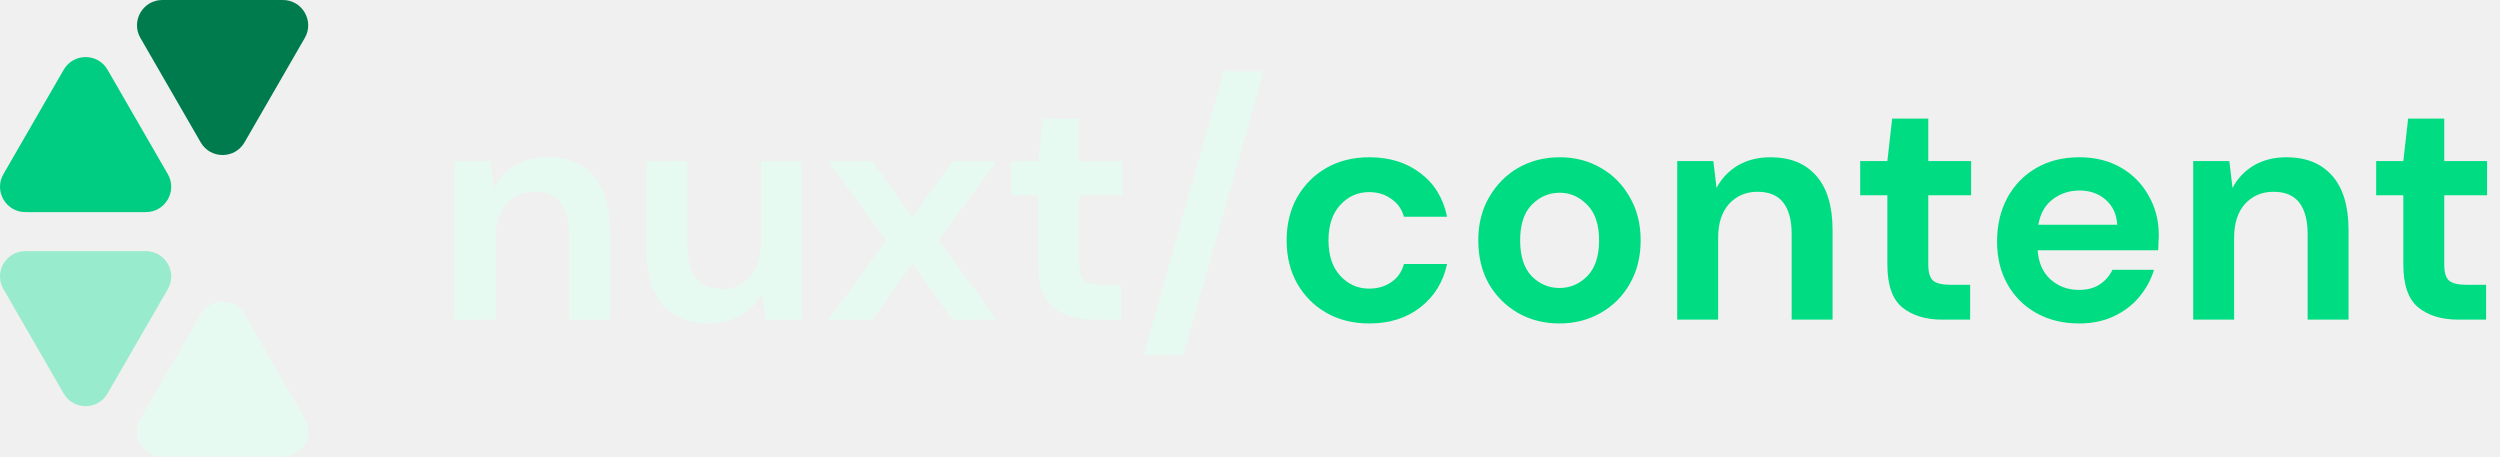
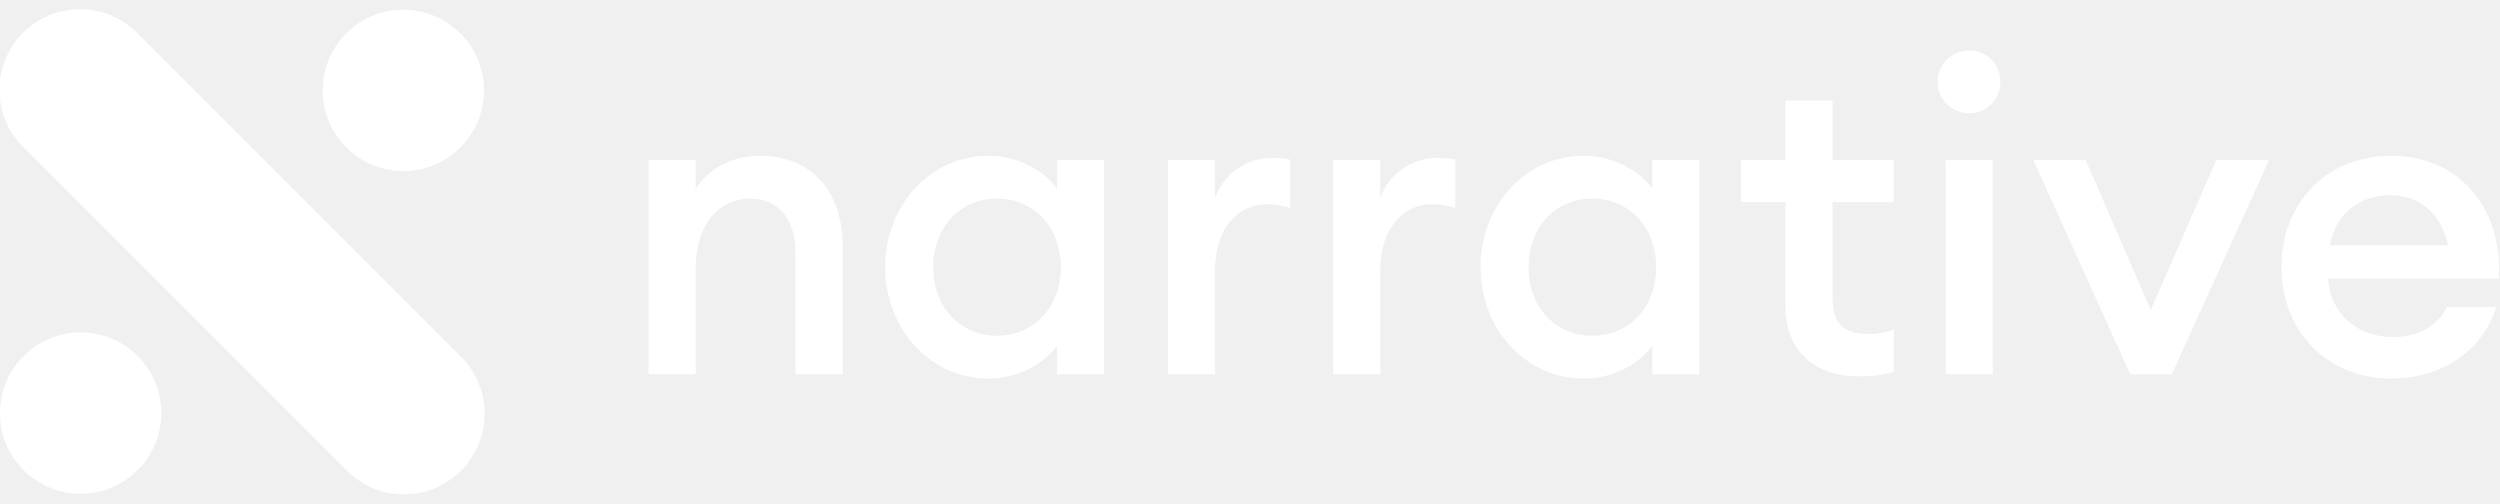
- <svg xmlns="http://www.w3.org/2000/svg" width="219" height="40" viewBox="0 0 219 40" fill="none">
-   <g clip-path="url(#clip0)">
-     <path d="M14.7 15.254C15.553 16.732 14.486 18.58 12.78 18.58H2.22C0.514 18.58 -0.553 16.732 0.3 15.254L5.58 6.109C6.433 4.63 8.567 4.63 9.42 6.109L14.7 15.254Z" fill="#00CD81" />
-     <path d="M17.58 27.529C18.433 26.05 20.567 26.05 21.42 27.529L26.7 36.673C27.553 38.151 26.486 39.999 24.78 39.999H14.22C12.514 39.999 11.447 38.151 12.3 36.673L17.58 27.529Z" fill="#E6FAF2" />
-     <path d="M21.42 12.47C20.567 13.948 18.433 13.948 17.58 12.47L12.3 3.325C11.447 1.847 12.514 0 14.22 0H24.78C26.486 0 27.553 1.847 26.7 3.325L21.42 12.47Z" fill="#007B4D" />
-     <path d="M12.78 22C14.486 22 15.553 23.848 14.7 25.326L9.42 34.471C8.567 35.95 6.433 35.95 5.58 34.471L0.3 25.326C-0.553 23.848 0.514 22 2.22 22H12.78Z" fill="#99EBCD" />
-     <path d="M39.82 28V14.112H42.984L43.264 16.464C43.693 15.643 44.309 14.989 45.112 14.504C45.933 14.019 46.895 13.776 47.996 13.776C49.713 13.776 51.048 14.317 52 15.4C52.952 16.483 53.428 18.069 53.428 20.16V28H49.844V20.496C49.844 19.301 49.601 18.387 49.116 17.752C48.631 17.117 47.875 16.8 46.848 16.8C45.84 16.8 45.009 17.155 44.356 17.864C43.721 18.573 43.404 19.563 43.404 20.832V28H39.82ZM70.239 14.112V28H67.075L66.795 25.648C66.366 26.469 65.74 27.123 64.919 27.608C64.117 28.093 63.164 28.336 62.063 28.336C60.346 28.336 59.011 27.795 58.059 26.712C57.107 25.629 56.631 24.043 56.631 21.952V14.112H60.215V21.616C60.215 22.811 60.458 23.725 60.943 24.36C61.428 24.995 62.184 25.312 63.211 25.312C64.219 25.312 65.04 24.957 65.675 24.248C66.329 23.539 66.655 22.549 66.655 21.28V14.112H70.239ZM72.574 28L77.614 21.056L72.574 14.112H76.41L79.938 19.04L83.438 14.112H87.302L82.234 21.056L87.302 28H83.438L79.938 23.072L76.41 28H72.574ZM95.774 28C94.318 28 93.151 27.645 92.274 26.936C91.396 26.227 90.958 24.967 90.958 23.156V17.108H88.578V14.112H90.958L91.378 10.388H94.542V14.112H98.294V17.108H94.542V23.184C94.542 23.856 94.682 24.323 94.962 24.584C95.26 24.827 95.764 24.948 96.474 24.948H98.21V28H95.774ZM100.195 31.108L107.195 6.244H110.695L103.667 31.108H100.195Z" fill="#E6FAF2" />
-     <path d="M119.96 28.336C118.541 28.336 117.291 28.028 116.208 27.412C115.125 26.796 114.267 25.937 113.632 24.836C113.016 23.735 112.708 22.475 112.708 21.056C112.708 19.637 113.016 18.377 113.632 17.276C114.267 16.175 115.125 15.316 116.208 14.7C117.291 14.084 118.541 13.776 119.96 13.776C121.733 13.776 123.227 14.243 124.44 15.176C125.653 16.091 126.428 17.36 126.764 18.984H122.984C122.797 18.312 122.424 17.789 121.864 17.416C121.323 17.024 120.679 16.828 119.932 16.828C118.943 16.828 118.103 17.201 117.412 17.948C116.721 18.695 116.376 19.731 116.376 21.056C116.376 22.381 116.721 23.417 117.412 24.164C118.103 24.911 118.943 25.284 119.932 25.284C120.679 25.284 121.323 25.097 121.864 24.724C122.424 24.351 122.797 23.819 122.984 23.128H126.764C126.428 24.696 125.653 25.956 124.44 26.908C123.227 27.86 121.733 28.336 119.96 28.336ZM136.609 28.336C135.265 28.336 134.052 28.028 132.969 27.412C131.905 26.796 131.056 25.947 130.421 24.864C129.805 23.763 129.497 22.493 129.497 21.056C129.497 19.619 129.814 18.359 130.449 17.276C131.084 16.175 131.933 15.316 132.997 14.7C134.08 14.084 135.293 13.776 136.637 13.776C137.962 13.776 139.157 14.084 140.221 14.7C141.304 15.316 142.153 16.175 142.769 17.276C143.404 18.359 143.721 19.619 143.721 21.056C143.721 22.493 143.404 23.763 142.769 24.864C142.153 25.947 141.304 26.796 140.221 27.412C139.138 28.028 137.934 28.336 136.609 28.336ZM136.609 25.228C137.542 25.228 138.354 24.883 139.045 24.192C139.736 23.483 140.081 22.437 140.081 21.056C140.081 19.675 139.736 18.639 139.045 17.948C138.354 17.239 137.552 16.884 136.637 16.884C135.685 16.884 134.864 17.239 134.173 17.948C133.501 18.639 133.165 19.675 133.165 21.056C133.165 22.437 133.501 23.483 134.173 24.192C134.864 24.883 135.676 25.228 136.609 25.228ZM146.925 28V14.112H150.089L150.369 16.464C150.799 15.643 151.415 14.989 152.217 14.504C153.039 14.019 154 13.776 155.101 13.776C156.819 13.776 158.153 14.317 159.105 15.4C160.057 16.483 160.533 18.069 160.533 20.16V28H156.949V20.496C156.949 19.301 156.707 18.387 156.221 17.752C155.736 17.117 154.98 16.8 153.953 16.8C152.945 16.8 152.115 17.155 151.461 17.864C150.827 18.573 150.509 19.563 150.509 20.832V28H146.925ZM170.149 28C168.693 28 167.526 27.645 166.649 26.936C165.771 26.227 165.333 24.967 165.333 23.156V17.108H162.953V14.112H165.333L165.753 10.388H168.917V14.112H172.669V17.108H168.917V23.184C168.917 23.856 169.057 24.323 169.337 24.584C169.635 24.827 170.139 24.948 170.849 24.948H172.585V28H170.149ZM182.138 28.336C180.738 28.336 179.497 28.037 178.414 27.44C177.332 26.843 176.482 26.003 175.866 24.92C175.25 23.837 174.942 22.587 174.942 21.168C174.942 19.731 175.241 18.452 175.838 17.332C176.454 16.212 177.294 15.344 178.358 14.728C179.441 14.093 180.71 13.776 182.166 13.776C183.529 13.776 184.733 14.075 185.778 14.672C186.824 15.269 187.636 16.091 188.214 17.136C188.812 18.163 189.11 19.311 189.11 20.58C189.11 20.785 189.101 21 189.082 21.224C189.082 21.448 189.073 21.681 189.054 21.924H178.498C178.573 23.007 178.946 23.856 179.618 24.472C180.309 25.088 181.14 25.396 182.11 25.396C182.838 25.396 183.445 25.237 183.93 24.92C184.434 24.584 184.808 24.155 185.05 23.632H188.69C188.429 24.509 187.99 25.312 187.374 26.04C186.777 26.749 186.03 27.309 185.134 27.72C184.257 28.131 183.258 28.336 182.138 28.336ZM182.166 16.688C181.289 16.688 180.514 16.94 179.842 17.444C179.17 17.929 178.741 18.676 178.554 19.684H185.47C185.414 18.769 185.078 18.041 184.462 17.5C183.846 16.959 183.081 16.688 182.166 16.688ZM192.125 28V14.112H195.289L195.569 16.464C195.998 15.643 196.614 14.989 197.417 14.504C198.238 14.019 199.199 13.776 200.301 13.776C202.018 13.776 203.353 14.317 204.305 15.4C205.257 16.483 205.733 18.069 205.733 20.16V28H202.149V20.496C202.149 19.301 201.906 18.387 201.421 17.752C200.935 17.117 200.179 16.8 199.153 16.8C198.145 16.8 197.314 17.155 196.661 17.864C196.026 18.573 195.709 19.563 195.709 20.832V28H192.125ZM215.348 28C213.892 28 212.725 27.645 211.848 26.936C210.971 26.227 210.532 24.967 210.532 23.156V17.108H208.152V14.112H210.532L210.952 10.388H214.116V14.112H217.868V17.108H214.116V23.184C214.116 23.856 214.256 24.323 214.536 24.584C214.835 24.827 215.339 24.948 216.048 24.948H217.784V28H215.348Z" fill="#00DC81" />
-   </g>
-   <defs>
-     <clipPath id="clip0">
-       <rect width="219" height="40" fill="white" />
-     </clipPath>
-   </defs>
+ <svg xmlns="http://www.w3.org/2000/svg" width="144" height="29" viewBox="0 0 144 29">
+   <path fill="#ffffff" fill-rule="evenodd" d="M26.514 20.504a4.646 4.646 0 1 1-6.57 6.57L1.363 8.497a4.646 4.646 0 1 1 6.57-6.57v-.001l18.58 18.58zM4.646 19.146a4.646 4.646 0 1 1 0 9.293 4.646 4.646 0 0 1 0-9.293zM23.231.561a4.646 4.646 0 1 1 0 9.293 4.646 4.646 0 0 1 0-9.293zM37.357 9.22h2.715v1.678c.74-1.234 2.146-1.925 3.75-1.925 2.863 0 4.714 2.023 4.714 5.157v7.428H45.82v-6.984c0-1.95-.987-3.134-2.566-3.134-1.801 0-3.183 1.407-3.183 4.047v6.07h-2.715V9.22zm20.071 2.22c-2.196 0-3.677 1.728-3.677 3.949 0 2.22 1.48 3.948 3.677 3.948 2.196 0 3.677-1.728 3.677-3.948 0-2.221-1.48-3.949-3.677-3.949zm-.494-2.467c1.777 0 3.258.913 3.949 1.9V9.22h2.714v12.338h-2.714v-1.654c-.691.988-2.172 1.9-3.949 1.9-3.38 0-5.947-2.887-5.947-6.415 0-3.529 2.567-6.416 5.947-6.416zm10.34.247h2.715v2.196c.468-1.407 1.85-2.32 3.257-2.32.345 0 .69.025 1.06.099v2.788a4.225 4.225 0 0 0-1.356-.222c-1.555 0-2.961 1.308-2.961 3.776v6.02h-2.715V9.22zm9.516 0h2.715v2.196c.469-1.407 1.85-2.32 3.257-2.32.346 0 .691.025 1.061.099v2.788a4.225 4.225 0 0 0-1.357-.222c-1.555 0-2.961 1.308-2.961 3.776v6.02H76.79V9.22zm14.928 2.22c-2.196 0-3.677 1.728-3.677 3.949 0 2.22 1.481 3.948 3.677 3.948 2.196 0 3.677-1.728 3.677-3.948 0-2.221-1.48-3.949-3.677-3.949zm-.493-2.467c1.776 0 3.257.913 3.948 1.9V9.22h2.714v12.338h-2.714v-1.654c-.69.988-2.172 1.9-3.948 1.9-3.38 0-5.947-2.887-5.947-6.415 0-3.529 2.566-6.416 5.947-6.416zm15.834 12.708c-2.37 0-4.22-1.308-4.22-4.096v-5.947h-2.566V9.22h2.566V5.79h2.714v3.43h3.53v2.418h-3.53v5.503c0 1.53.666 2.097 2.073 2.097.518 0 1.061-.098 1.456-.247v2.419c-.543.172-1.184.271-2.023.271zm5.008-.123V9.22h2.714v12.338h-2.714zm1.357-15.028a1.838 1.838 0 0 1-1.826-1.826c0-.987.839-1.802 1.826-1.802 1.012 0 1.801.815 1.801 1.802 0 1.012-.79 1.826-1.801 1.826zm3.7 2.69h3.01l3.751 8.636 3.776-8.636h3.035l-5.601 12.338H122.7L117.124 9.22zm17.077 4.91h6.81c-.419-1.999-1.826-2.887-3.331-2.887-1.703 0-3.11.987-3.48 2.887zm3.528 7.675c-3.676 0-6.317-2.715-6.317-6.416 0-3.652 2.542-6.416 6.342-6.416 3.775 0 6.416 2.887 6.17 7.082h-9.822c.099 1.875 1.53 3.356 3.726 3.356 1.357 0 2.542-.543 3.11-1.727h2.837c-.69 2.32-2.912 4.12-6.046 4.12z" />
</svg>
